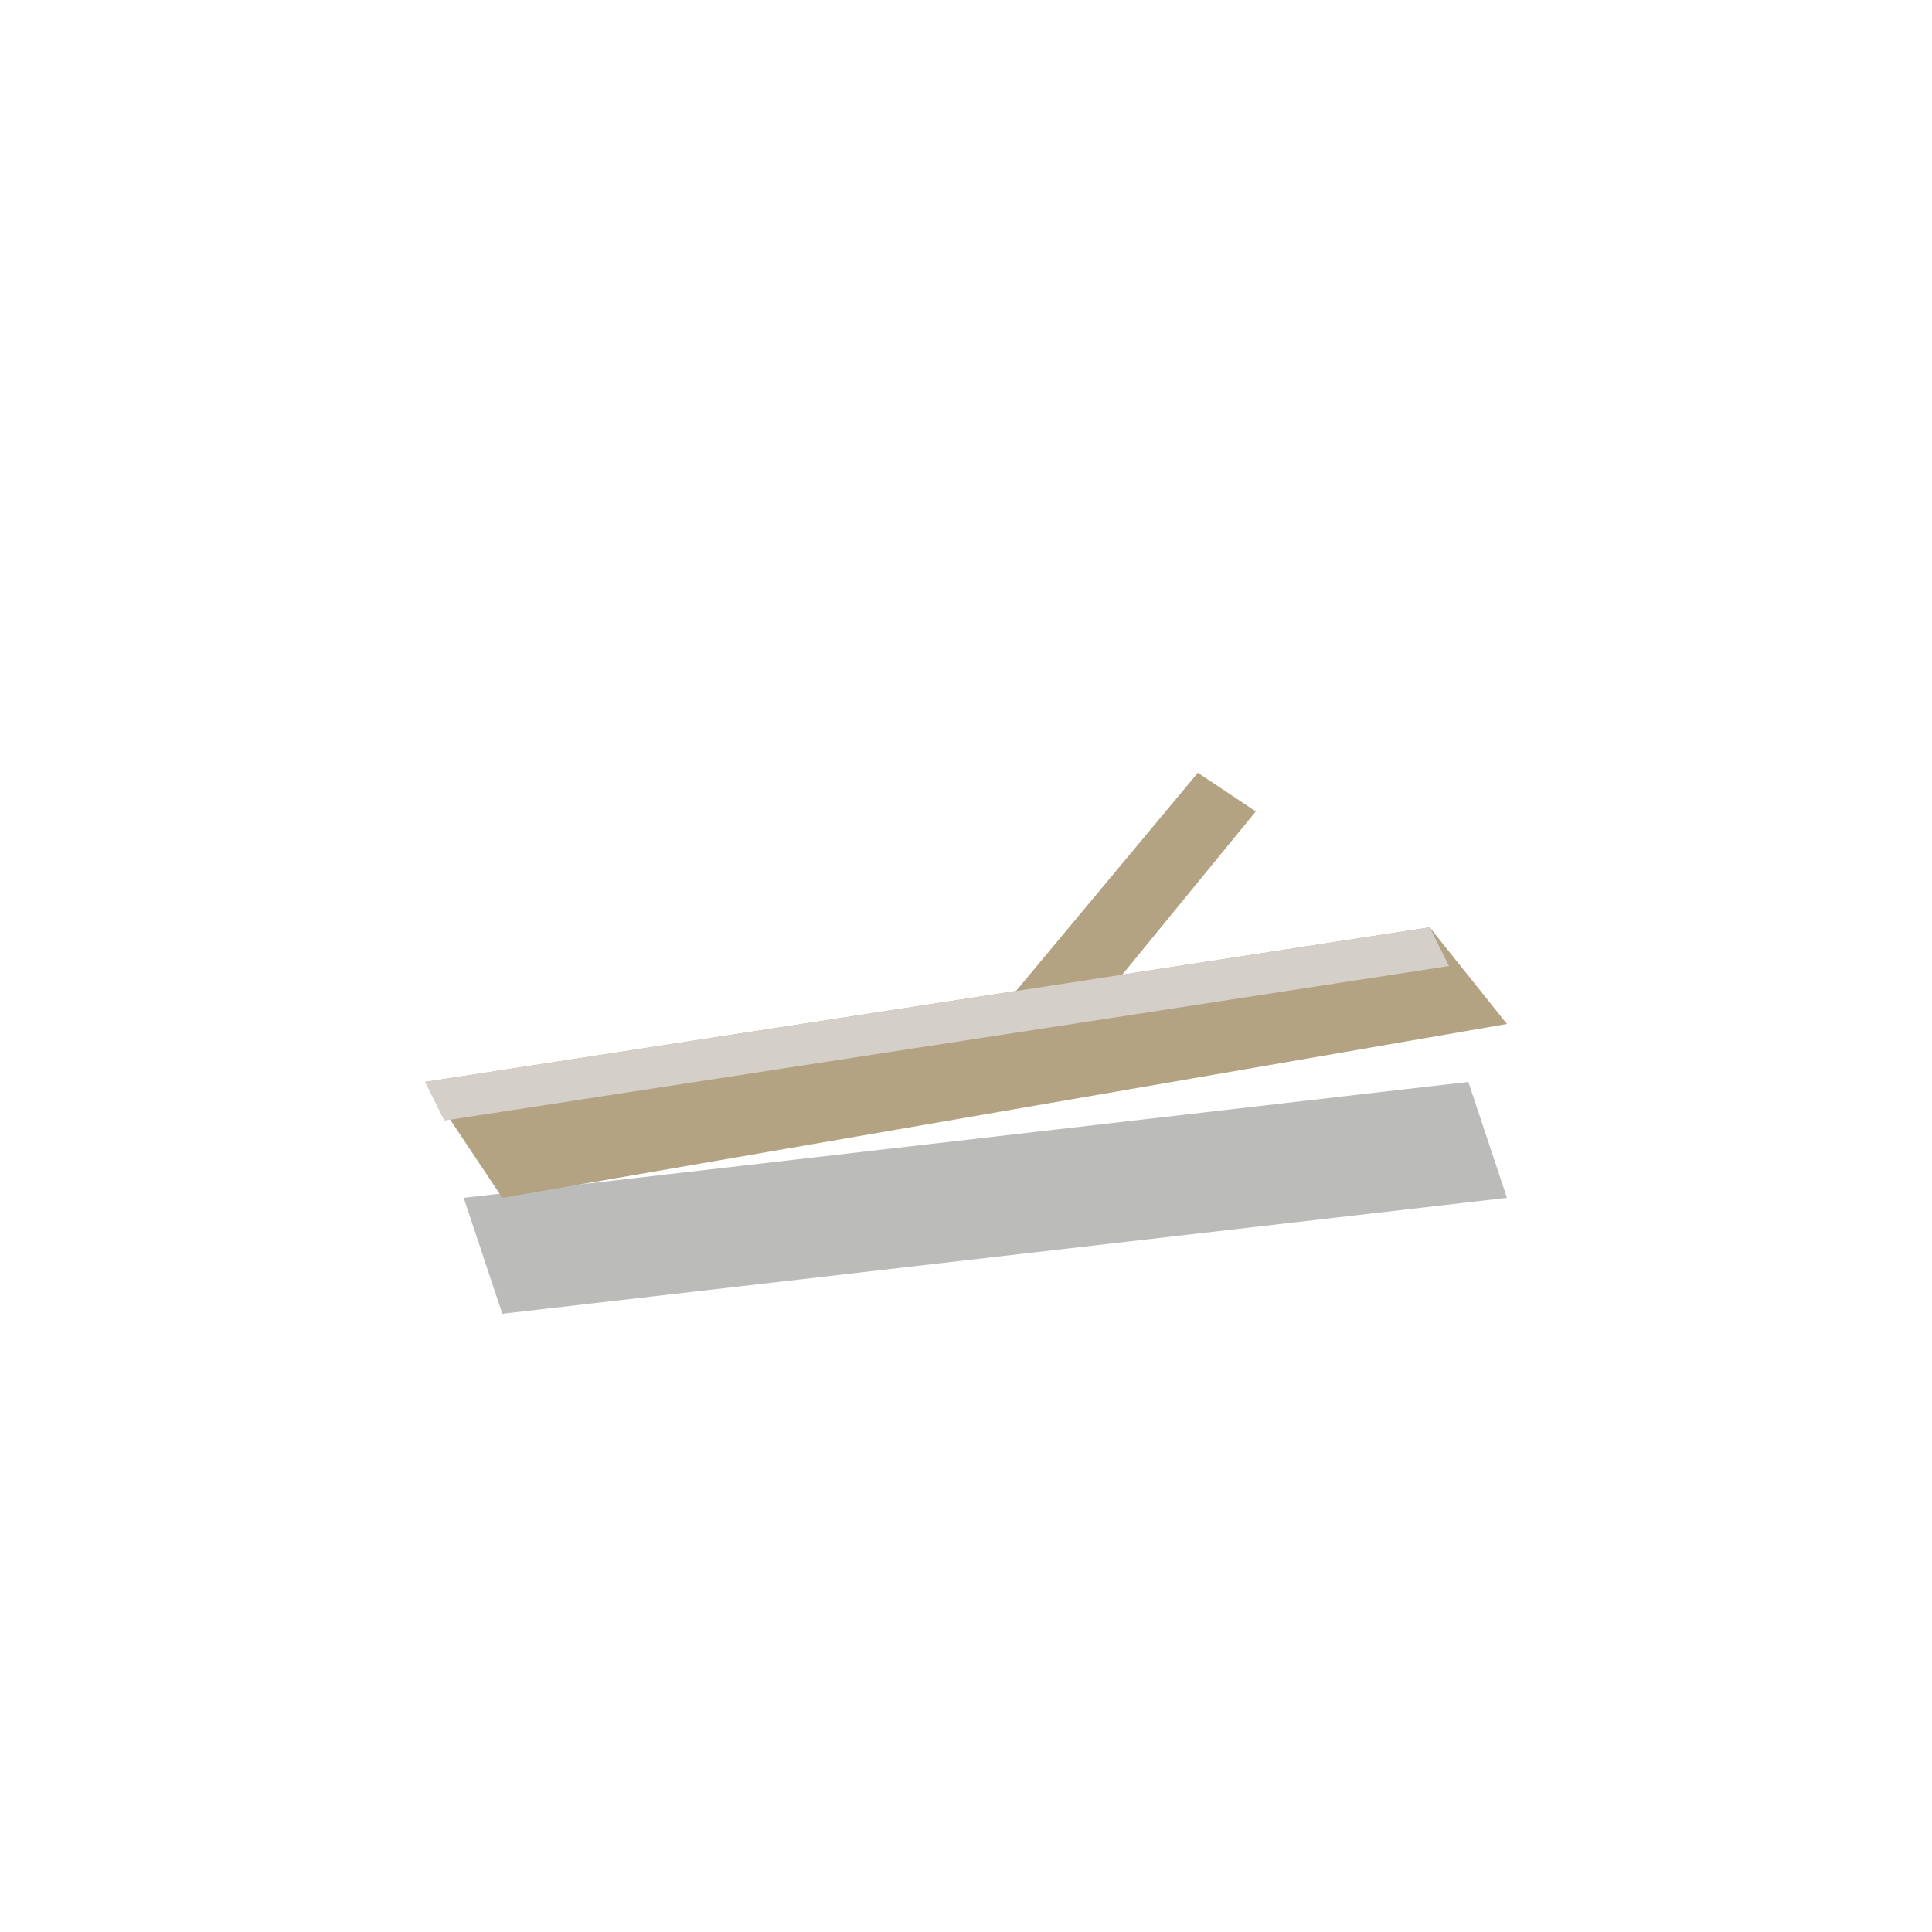
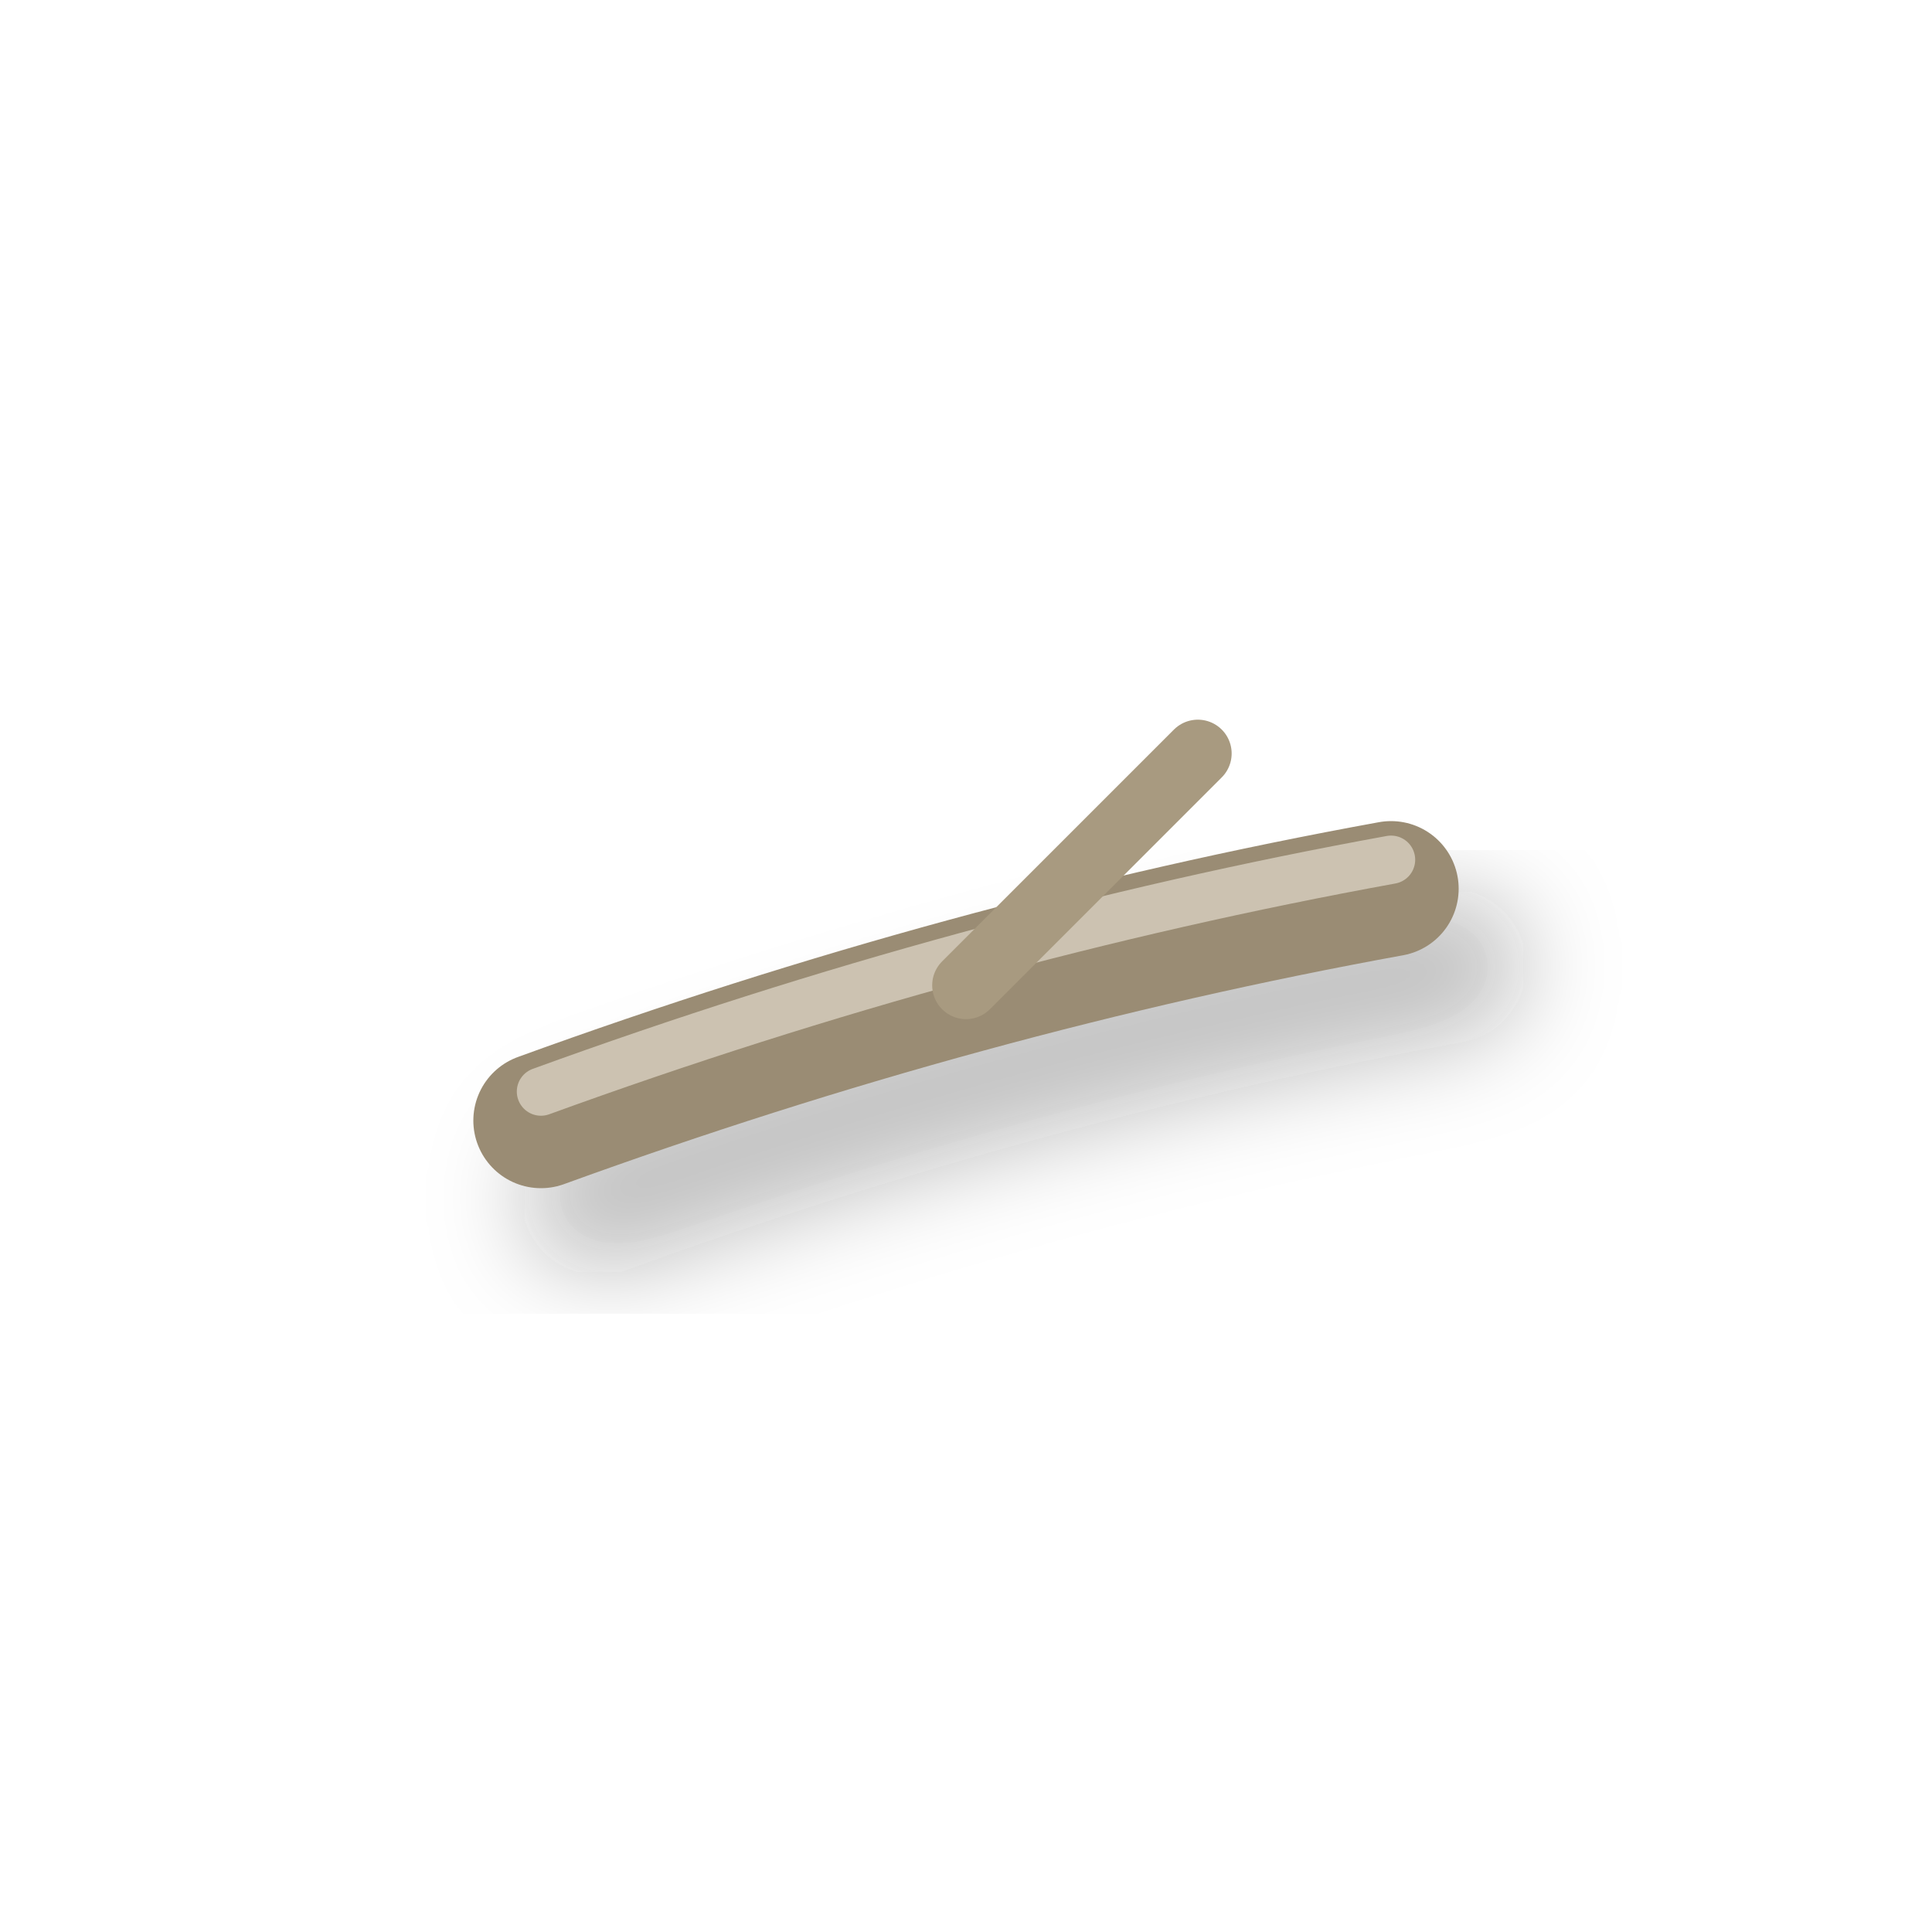
<svg xmlns="http://www.w3.org/2000/svg" viewBox="0 0 100 100" role="img" aria-label="Decoration driftwood">
-   <style>.h{fill:#0B0E07;fill-opacity:.28}.r{fill:#B4A383}.t{fill:#D4D0C9}</style>
-   <path class="h" d="M24 62l52-6 2 6-52 6z" />
-   <path class="r" d="M22 56l52-8 4 5-52 9zM52 52l10-12 3 2-9 11z" />
-   <path class="t" d="M22 56l52-8 1 2-52 8z" />
+   <defs>
+     <filter id="soft" x="-50%" y="-50%" width="200%" height="200%">
+       <feGaussianBlur stdDeviation="2.4" />
+     </filter>
+   </defs>
+   <path d="M28 58Q50 50 72 46" stroke="#0B0E07" stroke-width="8" stroke-linecap="round" opacity=".25" filter="url(#soft)" fill="none" transform="translate(3 4)" />
+   <path d="M28 58Q50 50 72 46" stroke="#9A8C74" stroke-width="7" stroke-linecap="round" fill="none" />
+   <path d="M28 56.5Q50 48.5 72 44.5" stroke="#D8D0C0" stroke-width="2.5" stroke-linecap="round" fill="none" opacity=".8" />
+   <path d="M50 51q6 -6 12 -12" stroke="#A89A80" stroke-width="3.5" stroke-linecap="round" fill="none" />
</svg>
